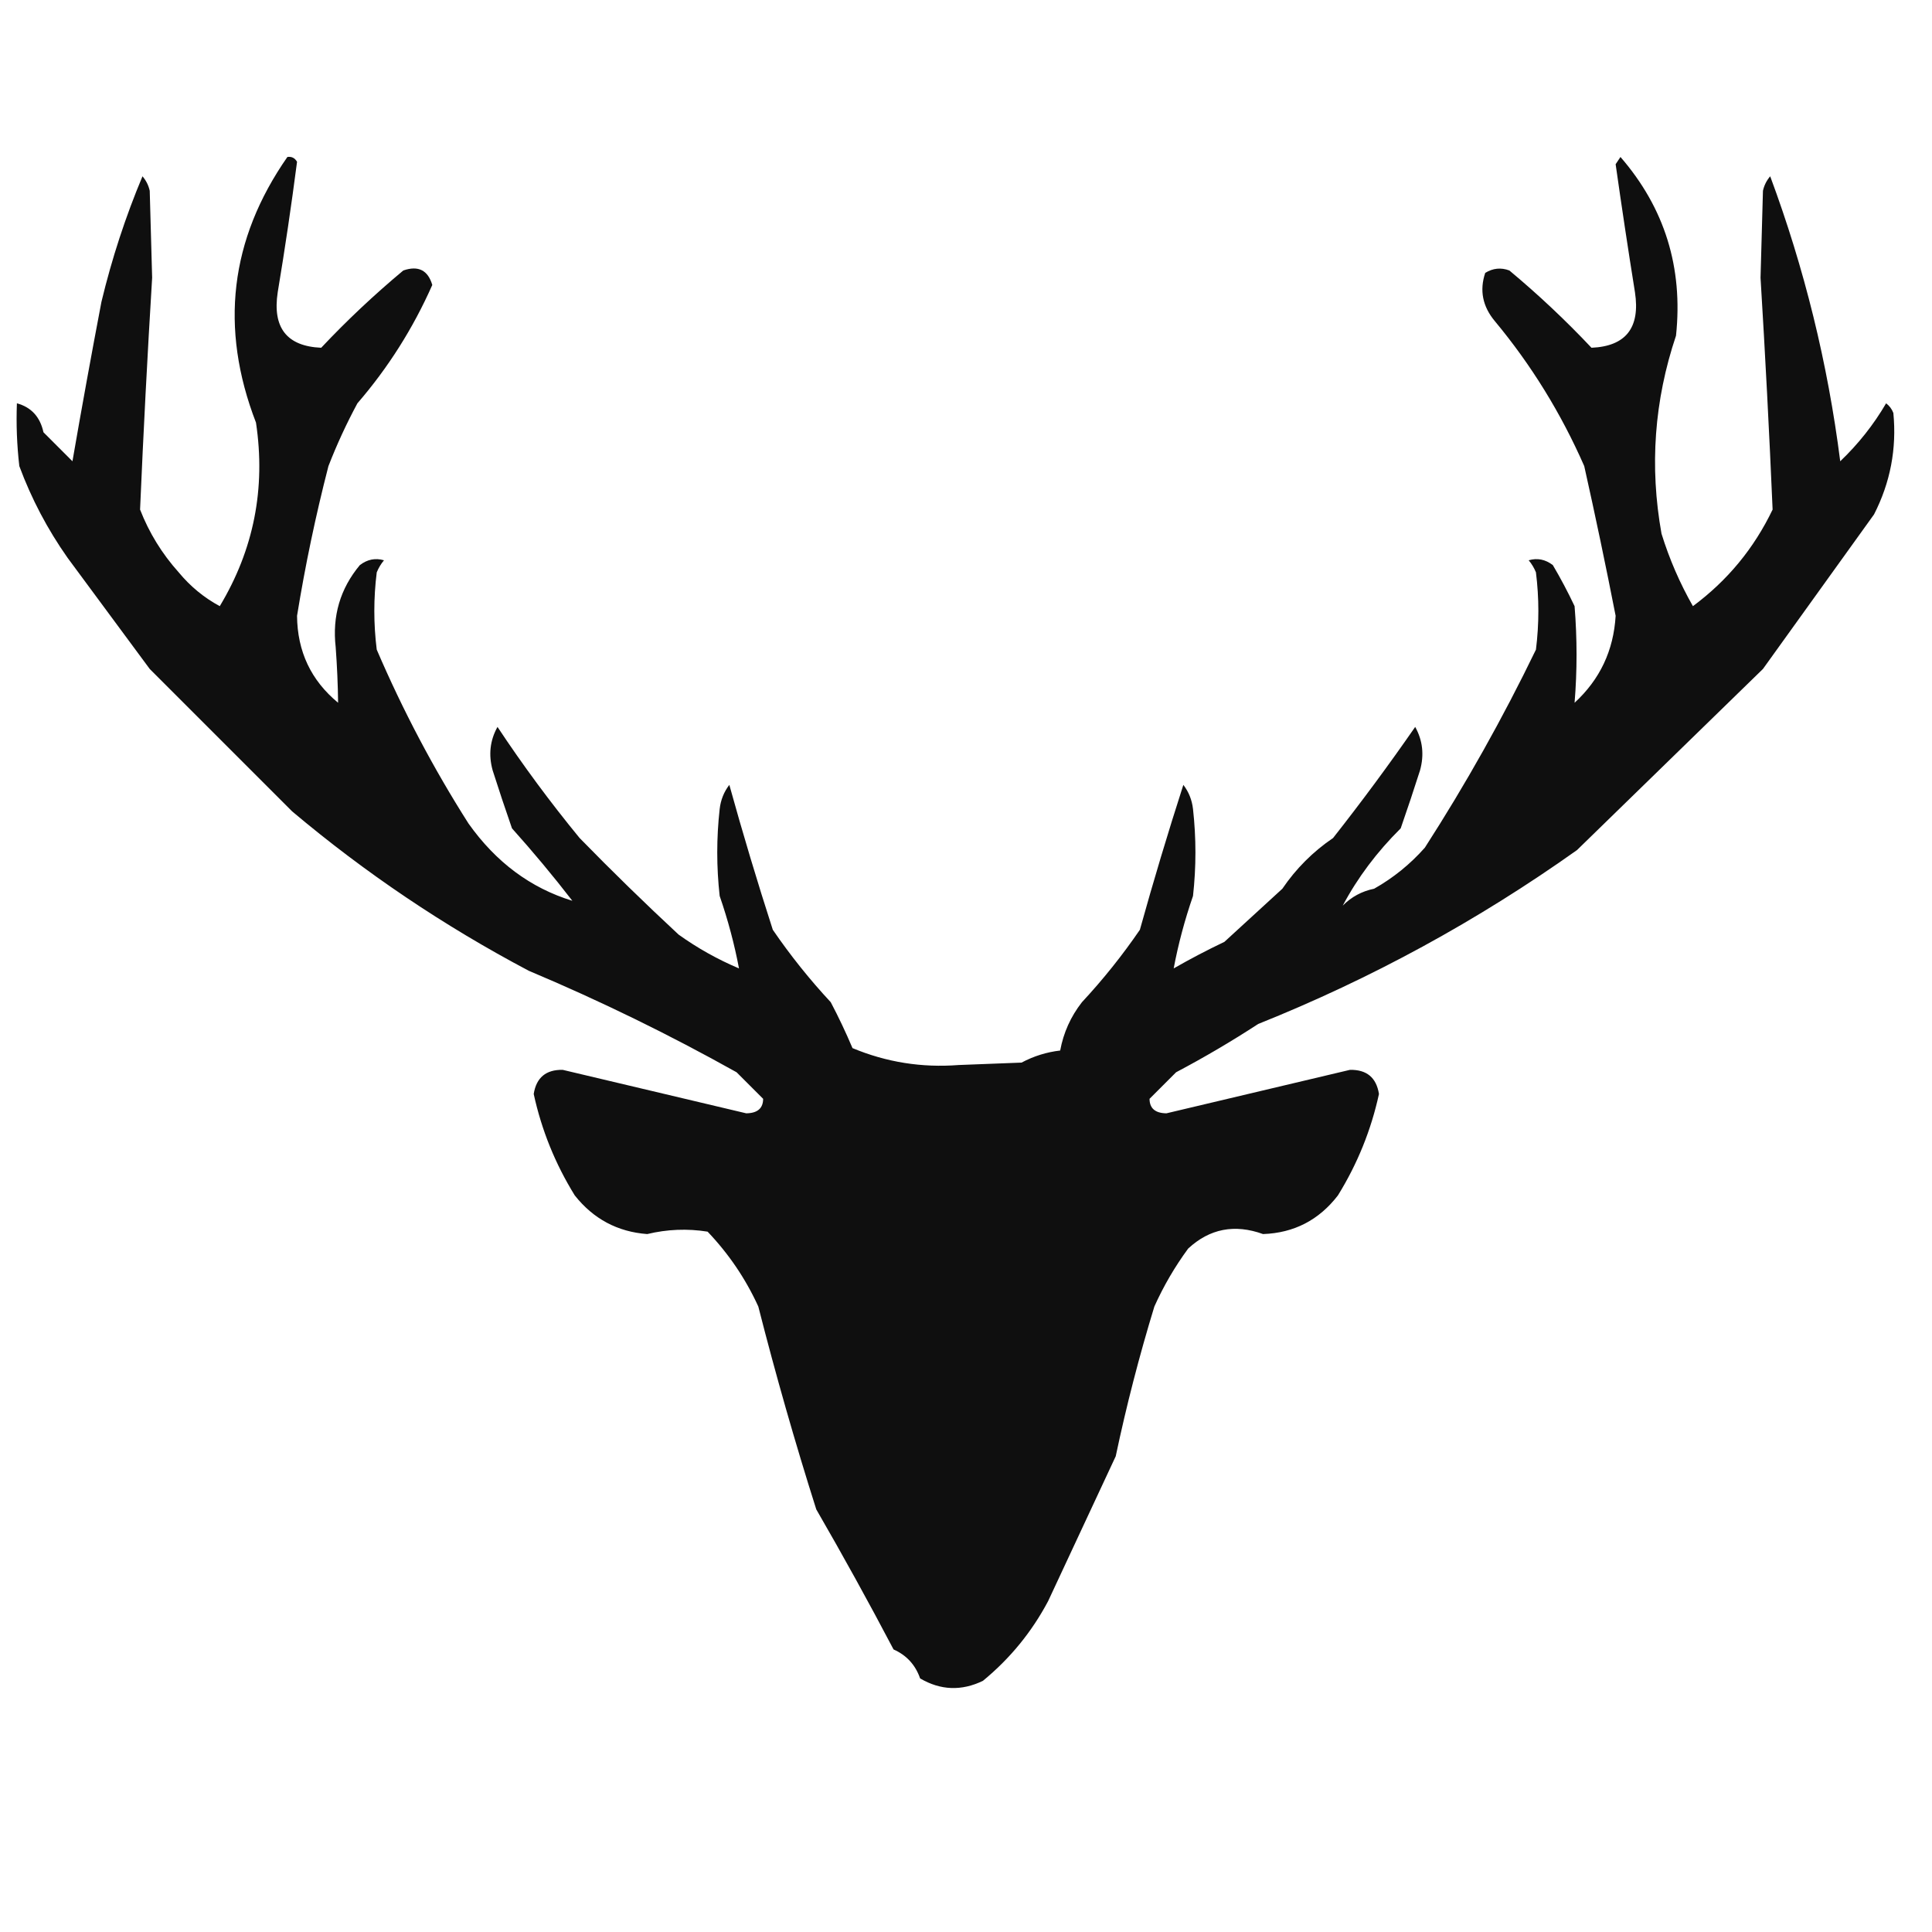
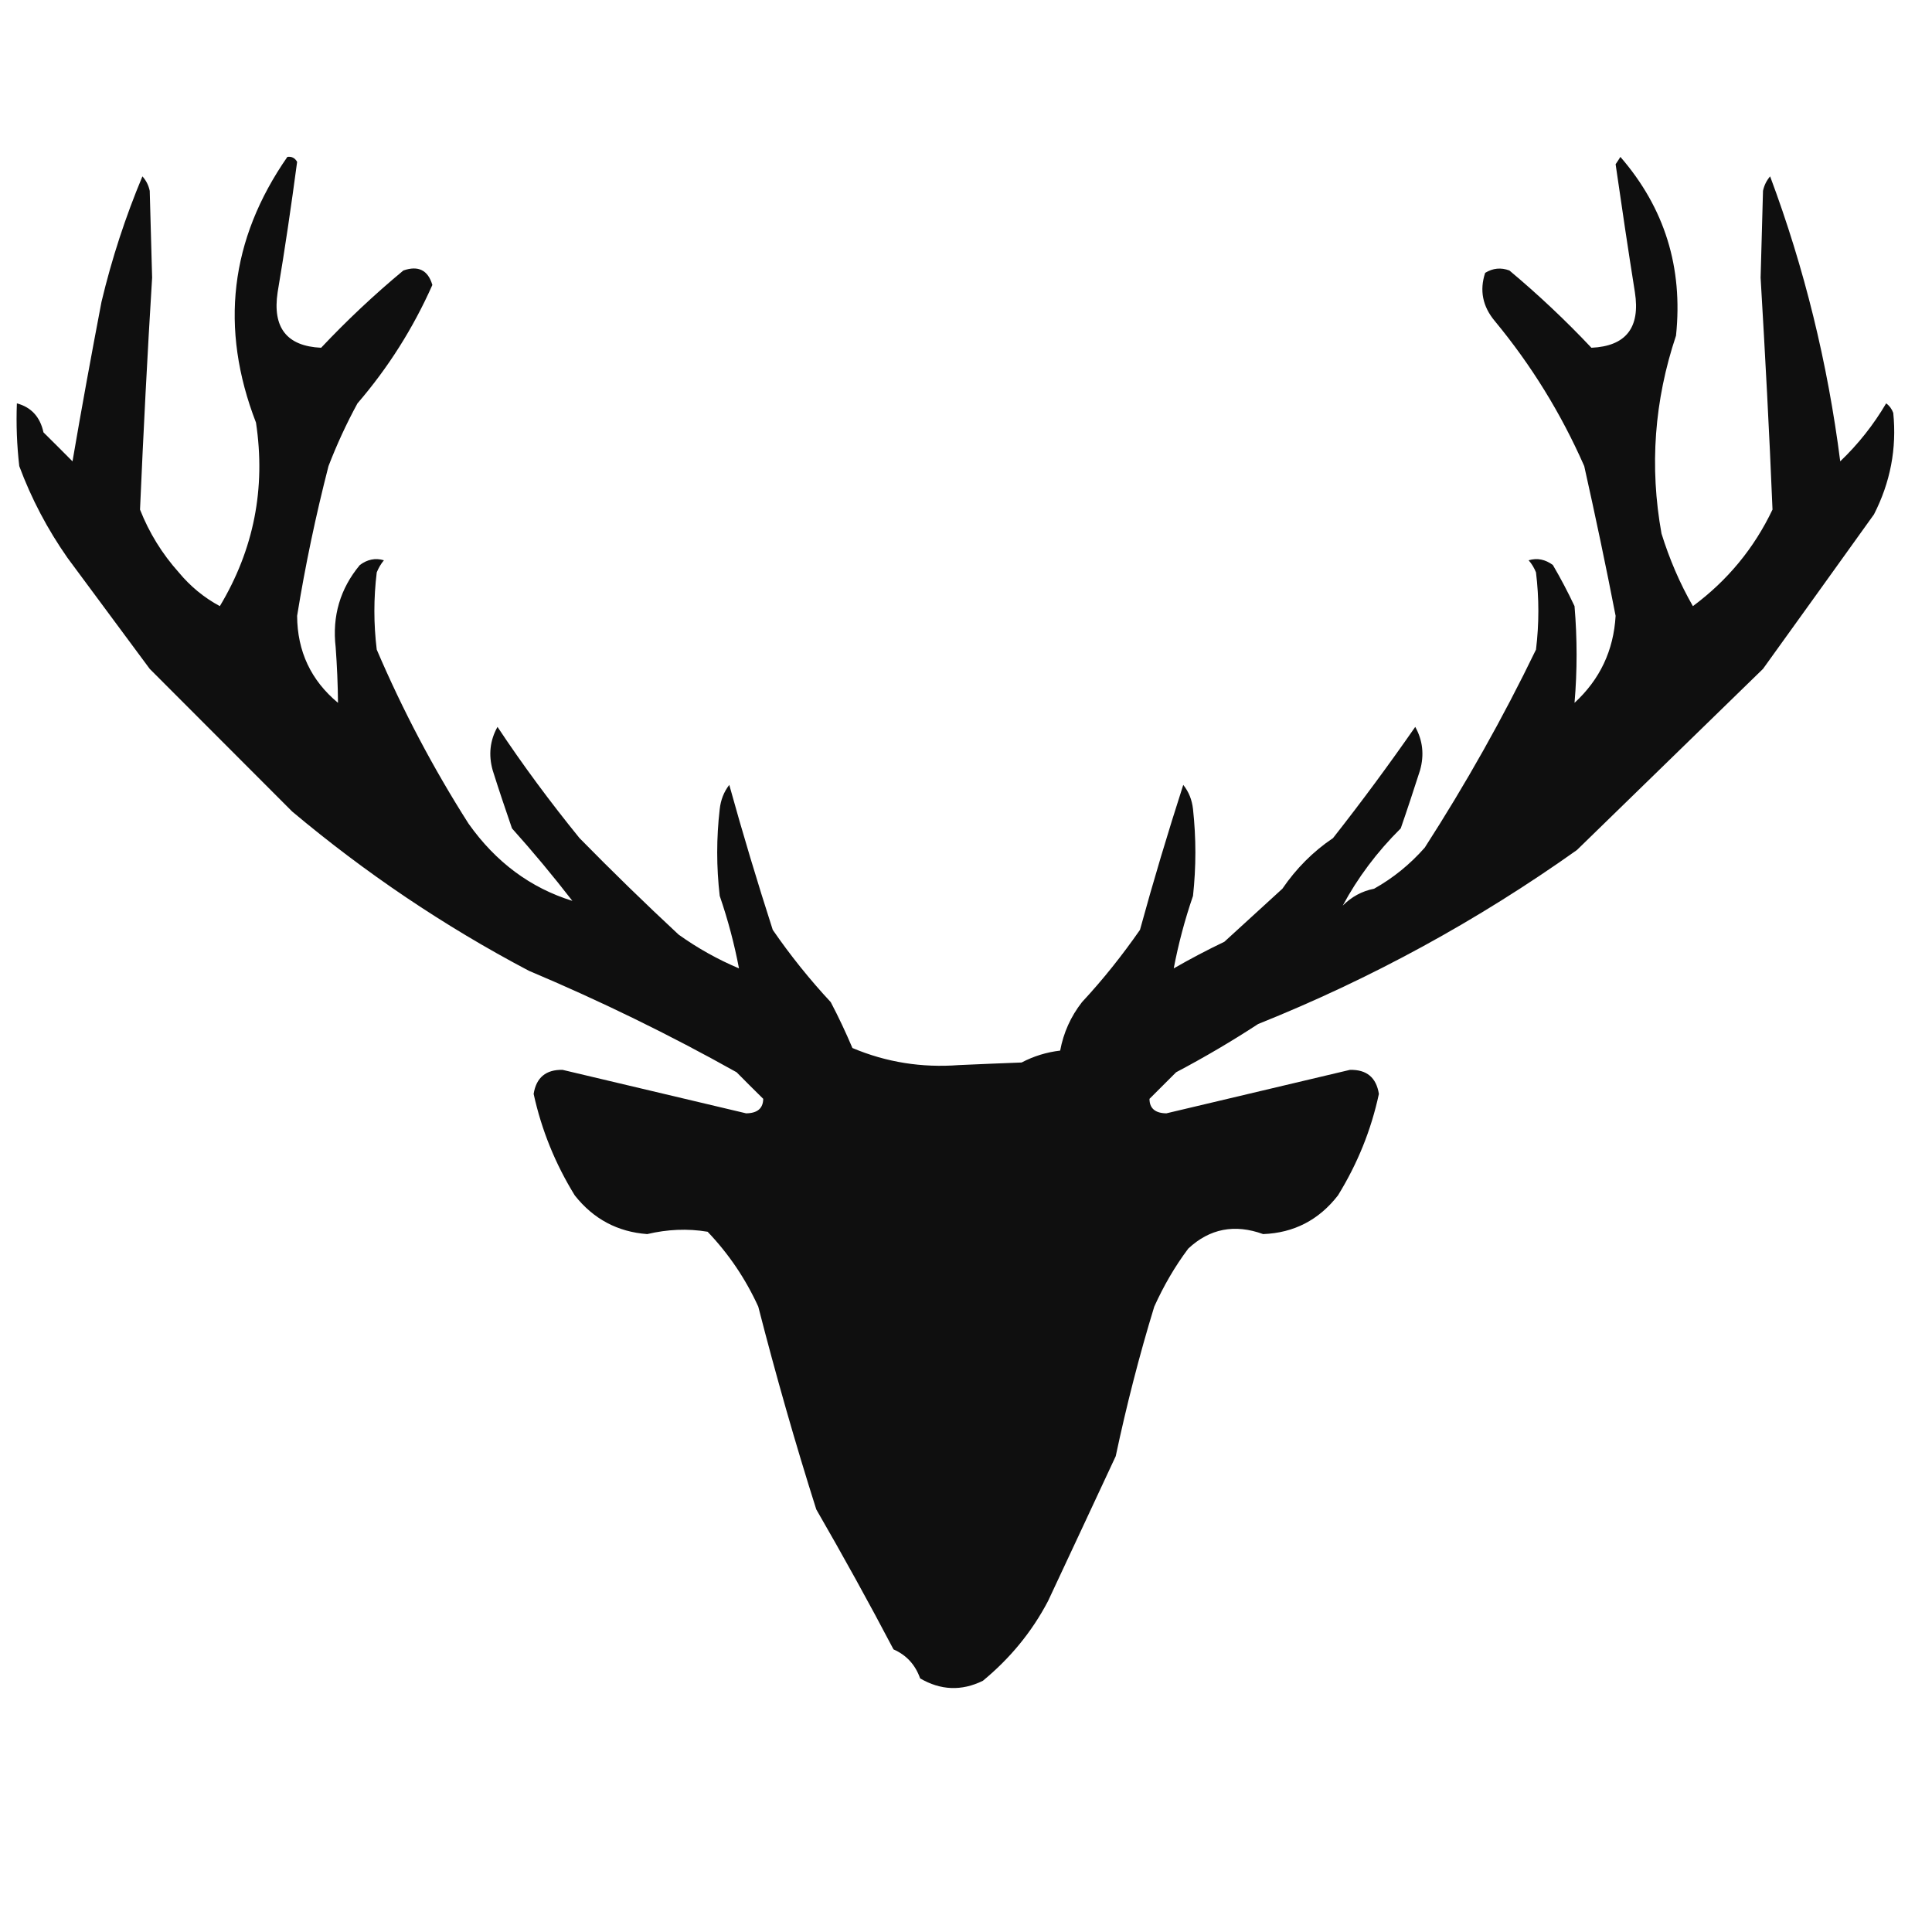
- <svg xmlns="http://www.w3.org/2000/svg" version="1.1" width="400px" height="400px" style="shape-rendering:geometricPrecision; text-rendering:geometricPrecision; image-rendering:optimizeQuality; fill-rule:evenodd; clip-rule:evenodd">
-   <g>
-     <path style="opacity:0.94" fill="#000000" d="M 59.5,32.5 C 60.376,32.369 61.043,32.703 61.5,33.5C 60.331,42.515 58.997,51.515 57.5,60.5C 56.379,67.856 59.379,71.689 66.5,72C 71.812,66.356 77.479,61.023 83.5,56C 86.598,54.933 88.598,55.933 89.5,59C 85.535,67.957 80.368,76.124 74,83.5C 71.743,87.683 69.743,92.016 68,96.5C 65.359,106.733 63.192,117.066 61.5,127.5C 61.562,134.872 64.395,140.872 70,145.5C 69.955,141.716 69.788,137.883 69.5,134C 68.764,127.548 70.431,121.882 74.5,117C 76.044,115.813 77.711,115.48 79.5,116C 78.874,116.75 78.374,117.584 78,118.5C 77.333,123.833 77.333,129.167 78,134.5C 83.403,147.085 89.736,159.085 97,170.5C 102.692,178.52 109.859,183.853 118.5,186.5C 114.522,181.354 110.355,176.354 106,171.5C 104.596,167.464 103.262,163.464 102,159.5C 101.11,156.294 101.443,153.294 103,150.5C 108.252,158.427 113.919,166.093 120,173.5C 126.628,180.293 133.461,186.96 140.5,193.5C 144.419,196.304 148.586,198.637 153,200.5C 152.062,195.513 150.729,190.513 149,185.5C 148.333,179.5 148.333,173.5 149,167.5C 149.216,165.616 149.883,163.949 151,162.5C 153.788,172.554 156.788,182.554 160,192.5C 163.62,197.789 167.62,202.789 172,207.5C 173.628,210.591 175.128,213.757 176.5,217C 183.521,219.928 190.854,221.094 198.5,220.5C 202.833,220.333 207.167,220.167 211.5,220C 214.022,218.659 216.689,217.826 219.5,217.5C 220.181,213.804 221.681,210.471 224,207.5C 228.38,202.789 232.38,197.789 236,192.5C 238.795,182.449 241.795,172.449 245,162.5C 246.117,163.949 246.784,165.616 247,167.5C 247.667,173.5 247.667,179.5 247,185.5C 245.273,190.501 243.94,195.501 243,200.5C 246.39,198.554 249.89,196.721 253.5,195C 257.5,191.333 261.5,187.667 265.5,184C 268.333,179.833 271.833,176.333 276,173.5C 281.921,165.977 287.588,158.31 293,150.5C 294.557,153.294 294.89,156.294 294,159.5C 292.738,163.464 291.404,167.464 290,171.5C 285.068,176.391 281.068,181.725 278,187.5C 279.8,185.683 281.966,184.516 284.5,184C 288.458,181.766 291.958,178.933 295,175.5C 303.473,162.341 311.14,148.675 318,134.5C 318.667,129.167 318.667,123.833 318,118.5C 317.626,117.584 317.126,116.75 316.5,116C 318.289,115.48 319.956,115.813 321.5,117C 323.142,119.786 324.642,122.619 326,125.5C 326.543,132.219 326.543,138.886 326,145.5C 331.246,140.674 334.079,134.674 334.5,127.5C 332.473,117.144 330.306,106.81 328,96.5C 323.2,85.56 317.033,75.56 309.5,66.5C 306.952,63.451 306.286,60.117 307.5,56.5C 309.098,55.515 310.765,55.349 312.5,56C 318.521,61.023 324.188,66.356 329.5,72C 336.621,71.689 339.621,67.856 338.5,60.5C 337.087,51.681 335.754,42.847 334.5,34C 334.833,33.5 335.167,33 335.5,32.5C 344.656,43.06 348.49,55.394 347,69.5C 342.496,82.903 341.496,96.57 344,110.5C 345.628,115.754 347.795,120.754 350.5,125.5C 357.652,120.195 363.152,113.529 367,105.5C 366.313,89.511 365.479,73.511 364.5,57.5C 364.667,51.5 364.833,45.5 365,39.5C 365.249,38.376 365.749,37.376 366.5,36.5C 373.585,55.561 378.419,75.228 381,95.5C 384.746,91.925 387.912,87.925 390.5,83.5C 391.192,84.025 391.692,84.692 392,85.5C 392.713,92.888 391.38,99.888 388,106.5C 380.328,117.175 372.661,127.842 365,138.5C 352.193,150.973 339.36,163.473 326.5,176C 305.9,190.632 283.9,202.632 260.5,212C 254.998,215.585 249.331,218.919 243.5,222C 241.667,223.833 239.833,225.667 238,227.5C 238.01,229.471 239.176,230.471 241.5,230.5C 254.175,227.498 266.841,224.498 279.5,221.5C 282.964,221.439 284.964,223.106 285.5,226.5C 283.873,233.969 281.04,240.969 277,247.5C 273.068,252.607 267.901,255.274 261.5,255.5C 255.617,253.375 250.451,254.375 246,258.5C 243.235,262.261 240.902,266.261 239,270.5C 235.874,280.722 233.207,291.055 231,301.5C 226.333,311.5 221.667,321.5 217,331.5C 213.605,337.896 209.105,343.396 203.5,348C 199.064,350.144 194.731,349.978 190.5,347.5C 189.531,344.698 187.698,342.698 185,341.5C 179.851,331.706 174.517,322.039 169,312.5C 164.599,298.628 160.599,284.628 157,270.5C 154.378,264.762 150.878,259.595 146.5,255C 142.304,254.336 138.138,254.503 134,255.5C 127.86,255.038 122.86,252.371 119,247.5C 114.96,240.969 112.127,233.969 110.5,226.5C 111.036,223.106 113.036,221.439 116.5,221.5C 129.179,224.501 141.846,227.501 154.5,230.5C 156.824,230.471 157.99,229.471 158,227.5C 156.167,225.667 154.333,223.833 152.5,222C 138.566,214.2 124.232,207.2 109.5,201C 91.958,191.734 75.625,180.734 60.5,168C 50.622,158.122 40.789,148.289 31,138.5C 25.325,130.827 19.659,123.161 14,115.5C 9.834,109.587 6.501,103.254 4,96.5C 3.501,92.179 3.334,87.846 3.5,83.5C 6.47,84.308 8.303,86.308 9,89.5C 11,91.5 13,93.5 15,95.5C 16.907,84.483 18.907,73.483 21,62.5C 23.152,53.544 25.986,44.877 29.5,36.5C 30.251,37.376 30.751,38.376 31,39.5C 31.167,45.5 31.333,51.5 31.5,57.5C 30.521,73.511 29.687,89.511 29,105.5C 30.872,110.308 33.538,114.642 37,118.5C 39.397,121.4 42.23,123.733 45.5,125.5C 52.541,113.794 55.041,101.127 53,87.5C 45.43,67.912 47.596,49.578 59.5,32.5 Z" />
+ <svg xmlns="http://www.w3.org/2000/svg" xmlns:xlink="http://www.w3.org/1999/xlink" width="38pt" height="38pt" viewBox="0 0 38 38" version="1.1">
+   <defs>
+     <filter id="alpha" filterUnits="objectBoundingBox" x="0%" y="0%" width="100%" height="100%">
+       <feColorMatrix type="matrix" in="SourceGraphic" values="0 0 0 0 1 0 0 0 0 1 0 0 0 0 1 0 0 0 1 0" />
+     </filter>
+     <mask id="mask0">
+       <g filter="url(#alpha)">
+         <rect x="0" y="0" width="38" height="38" style="fill:rgb(0%,0%,0%);fill-opacity:0.941;stroke:none;" />
+       </g>
+     </mask>
+     <clipPath id="clip1">
+       <rect x="0" y="0" width="38" height="38" />
+     </clipPath>
+     <g id="surface5" clip-path="url(#clip1)">
+       <path style=" stroke:none;fill-rule:evenodd;fill:rgb(0%,0%,0%);fill-opacity:1;" d="M 5.652 3.086 C 5.734 3.074 5.801 3.105 5.844 3.184 C 5.73 4.039 5.605 4.895 5.461 5.746 C 5.355 6.445 5.641 6.809 6.316 6.84 C 6.82 6.305 7.359 5.797 7.934 5.32 C 8.227 5.219 8.418 5.312 8.504 5.605 C 8.125 6.457 7.637 7.23 7.031 7.934 C 6.816 8.328 6.625 8.742 6.461 9.168 C 6.211 10.141 6.004 11.121 5.844 12.113 C 5.848 12.812 6.117 13.383 6.648 13.824 C 6.645 13.465 6.629 13.098 6.602 12.73 C 6.531 12.117 6.691 11.578 7.078 11.113 C 7.223 11.004 7.383 10.969 7.551 11.02 C 7.492 11.09 7.445 11.172 7.41 11.258 C 7.348 11.766 7.348 12.27 7.41 12.777 C 7.922 13.973 8.523 15.113 9.215 16.199 C 9.754 16.961 10.438 17.465 11.258 17.719 C 10.879 17.23 10.484 16.754 10.07 16.293 C 9.938 15.91 9.809 15.527 9.691 15.152 C 9.605 14.848 9.637 14.562 9.785 14.297 C 10.285 15.051 10.824 15.777 11.398 16.484 C 12.031 17.129 12.68 17.762 13.348 18.383 C 13.719 18.648 14.117 18.871 14.535 19.047 C 14.445 18.574 14.32 18.098 14.156 17.621 C 14.09 17.051 14.09 16.484 14.156 15.914 C 14.176 15.734 14.238 15.574 14.344 15.438 C 14.609 16.395 14.895 17.344 15.199 18.289 C 15.543 18.789 15.926 19.266 16.34 19.711 C 16.496 20.008 16.637 20.309 16.766 20.613 C 17.434 20.895 18.133 21.004 18.859 20.949 C 19.27 20.93 19.68 20.914 20.094 20.898 C 20.332 20.773 20.586 20.695 20.852 20.664 C 20.918 20.312 21.059 19.996 21.281 19.711 C 21.695 19.266 22.074 18.789 22.422 18.289 C 22.684 17.332 22.969 16.383 23.273 15.438 C 23.383 15.574 23.445 15.734 23.465 15.914 C 23.527 16.484 23.527 17.051 23.465 17.621 C 23.301 18.098 23.176 18.574 23.086 19.047 C 23.406 18.863 23.738 18.688 24.082 18.523 C 24.461 18.176 24.844 17.828 25.223 17.48 C 25.492 17.086 25.824 16.75 26.219 16.484 C 26.781 15.77 27.32 15.039 27.836 14.297 C 27.984 14.562 28.016 14.848 27.93 15.152 C 27.809 15.527 27.684 15.91 27.551 16.293 C 27.082 16.758 26.703 17.266 26.41 17.812 C 26.582 17.641 26.785 17.527 27.027 17.48 C 27.402 17.27 27.734 17 28.023 16.672 C 28.828 15.422 29.559 14.125 30.211 12.777 C 30.273 12.27 30.273 11.766 30.211 11.258 C 30.176 11.172 30.129 11.09 30.066 11.02 C 30.238 10.969 30.395 11.004 30.543 11.113 C 30.699 11.379 30.84 11.648 30.969 11.922 C 31.023 12.562 31.023 13.195 30.969 13.824 C 31.469 13.363 31.738 12.793 31.777 12.113 C 31.586 11.129 31.379 10.148 31.16 9.168 C 30.703 8.129 30.117 7.18 29.402 6.316 C 29.16 6.027 29.098 5.711 29.211 5.367 C 29.363 5.273 29.523 5.258 29.688 5.32 C 30.258 5.797 30.797 6.305 31.301 6.84 C 31.98 6.809 32.266 6.445 32.156 5.746 C 32.023 4.91 31.898 4.07 31.777 3.23 C 31.809 3.184 31.84 3.137 31.871 3.086 C 32.742 4.09 33.105 5.262 32.965 6.602 C 32.539 7.875 32.441 9.176 32.68 10.496 C 32.836 10.996 33.039 11.473 33.297 11.922 C 33.977 11.418 34.5 10.785 34.863 10.023 C 34.801 8.504 34.719 6.984 34.629 5.461 C 34.645 4.891 34.66 4.324 34.676 3.754 C 34.699 3.645 34.746 3.551 34.816 3.469 C 35.492 5.277 35.949 7.148 36.195 9.074 C 36.551 8.734 36.852 8.352 37.098 7.934 C 37.164 7.98 37.211 8.047 37.238 8.121 C 37.309 8.824 37.18 9.488 36.859 10.117 C 36.133 11.133 35.402 12.145 34.676 13.156 C 33.457 14.344 32.238 15.531 31.016 16.719 C 29.059 18.109 26.969 19.25 24.746 20.141 C 24.227 20.48 23.688 20.797 23.133 21.09 C 22.957 21.266 22.785 21.438 22.609 21.613 C 22.609 21.801 22.723 21.895 22.941 21.898 C 24.148 21.613 25.352 21.328 26.551 21.043 C 26.883 21.035 27.07 21.195 27.121 21.516 C 26.969 22.227 26.699 22.891 26.316 23.512 C 25.941 23.996 25.449 24.25 24.844 24.273 C 24.285 24.07 23.793 24.164 23.371 24.559 C 23.105 24.914 22.887 25.293 22.703 25.699 C 22.406 26.668 22.156 27.648 21.945 28.641 C 21.5 29.594 21.059 30.543 20.613 31.492 C 20.293 32.102 19.863 32.621 19.332 33.059 C 18.91 33.266 18.5 33.246 18.098 33.012 C 18.004 32.746 17.832 32.555 17.574 32.441 C 17.086 31.512 16.578 30.594 16.055 29.688 C 15.637 28.371 15.258 27.039 14.914 25.699 C 14.664 25.152 14.332 24.66 13.918 24.227 C 13.52 24.16 13.125 24.18 12.73 24.273 C 12.148 24.23 11.672 23.977 11.305 23.512 C 10.922 22.891 10.652 22.227 10.496 21.516 C 10.547 21.195 10.738 21.035 11.066 21.043 C 12.273 21.328 13.477 21.613 14.676 21.898 C 14.898 21.895 15.008 21.801 15.012 21.613 C 14.836 21.438 14.66 21.266 14.488 21.09 C 13.164 20.348 11.801 19.684 10.402 19.094 C 8.734 18.215 7.184 17.168 5.746 15.961 C 4.809 15.023 3.875 14.086 2.945 13.156 C 2.406 12.43 1.867 11.699 1.328 10.973 C 0.934 10.41 0.617 9.809 0.379 9.168 C 0.332 8.758 0.316 8.344 0.332 7.934 C 0.613 8.008 0.789 8.199 0.855 8.504 C 1.047 8.691 1.234 8.883 1.426 9.074 C 1.605 8.027 1.797 6.98 1.996 5.938 C 2.199 5.086 2.469 4.262 2.801 3.469 C 2.875 3.551 2.922 3.645 2.945 3.754 C 2.961 4.324 2.977 4.891 2.992 5.461 C 2.898 6.984 2.82 8.504 2.754 10.023 C 2.934 10.48 3.188 10.891 3.516 11.258 C 3.742 11.531 4.012 11.754 4.324 11.922 C 4.992 10.809 5.23 9.605 5.035 8.312 C 4.316 6.453 4.523 4.711 5.652 3.086 Z M 5.652 3.086 " />
+     </g>
+   </defs>
+   <g id="surface1">
+     <use xlink:href="#surface5" mask="url(#mask0)" />
  </g>
</svg>
